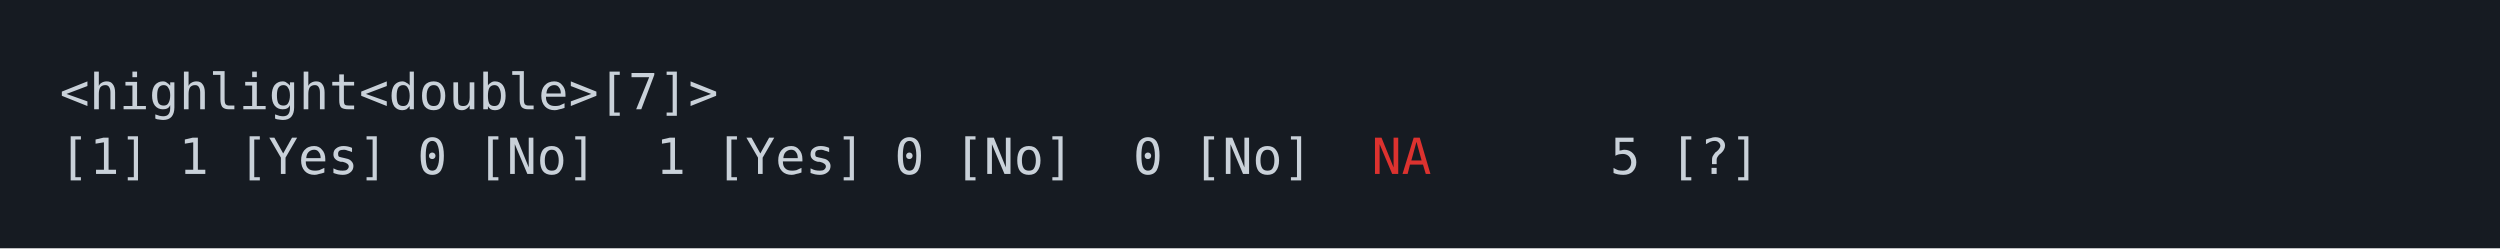
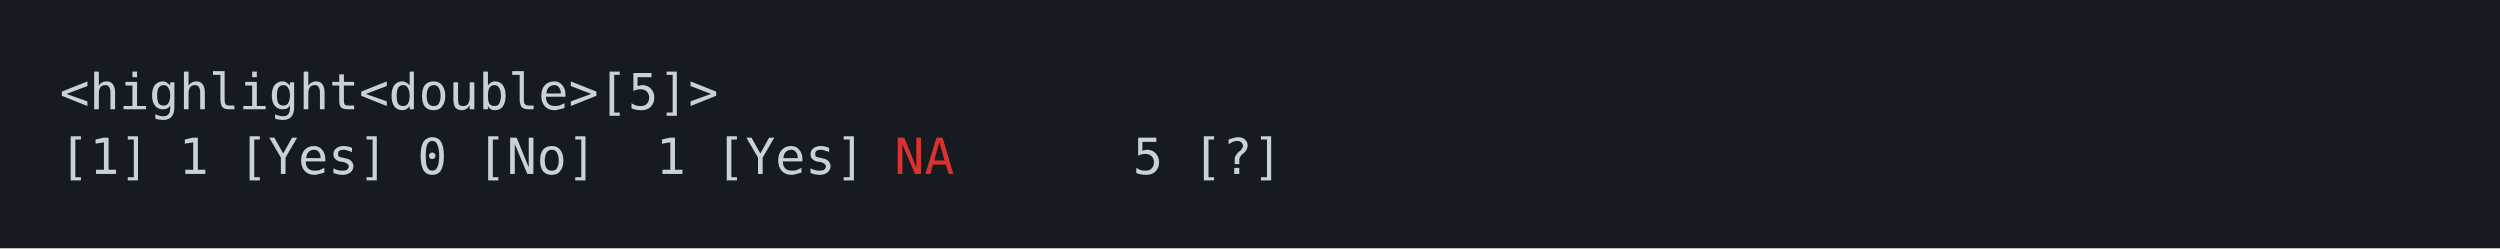
<svg xmlns="http://www.w3.org/2000/svg" xmlns:xlink="http://www.w3.org/1999/xlink" width="840" height="83.42">
  <rect width="840" height="83.42" rx="0" ry="0" class="a" />
  <svg height="43.42" viewBox="0 0 80 4.342" width="800" x="20" y="20">
    <style>.a{fill:rgb(22,27,34)}.b{font-family:'Fira Code',Monaco,Consolas,Menlo,'Bitstream Vera Sans Mono','Powerline Symbols',monospace}.c{fill:transparent}.d{fill:rgb(201,209,217);white-space:pre}.e{fill:rgb(220,50,47);white-space:pre}</style>
    <g font-family="'Fira Code',Monaco,Consolas,Menlo,'Bitstream Vera Sans Mono','Powerline Symbols',monospace" font-size="1.67" class="b">
      <defs>
        <symbol id="a">
          <rect height="2" width="80" x="0" y="0" class="c" />
        </symbol>
      </defs>
      <rect height="4.342" width="80" class="a" />
      <svg x="0" y="0" width="80">
        <svg x="0">
          <use xlink:href="#a" />
-           <text font-size="1.67" x="0" y="1.67" class="d">&lt;highlight&lt;double&gt;[7]&gt;</text>
+           <text font-size="1.67" x="0" y="1.67" class="d">&lt;highlight&lt;double&gt;[5]&gt;</text>
          <text font-size="1.67" x="0" y="3.841" class="d">[1]</text>
          <text font-size="1.67" x="4.008" y="3.841" class="d">1</text>
          <text font-size="1.67" x="6.012" y="3.841" class="d">[Yes]</text>
          <text font-size="1.67" x="12.024" y="3.841" class="d">0</text>
          <text font-size="1.67" x="14.028" y="3.841" class="d">[No]</text>
          <text font-size="1.67" x="20.04" y="3.841" class="d">1</text>
          <text font-size="1.67" x="22.044" y="3.841" class="d">[Yes]</text>
-           <text font-size="1.67" x="28.056" y="3.841" class="d">0</text>
-           <text font-size="1.67" x="30.06" y="3.841" class="d">[No]</text>
-           <text font-size="1.67" x="36.072" y="3.841" class="d">0</text>
-           <text font-size="1.67" x="38.076" y="3.841" class="d">[No]</text>
-           <text font-size="1.67" x="44.088" y="3.841" class="e">NA</text>
-           <text font-size="1.67" x="52.104" y="3.841" class="d">5</text>
-           <text font-size="1.67" x="54.108" y="3.841" class="d">[?]</text>
+           <text font-size="1.67" x="28.056" y="3.841" class="e">NA</text>
+           <text font-size="1.67" x="36.072" y="3.841" class="d">5</text>
+           <text font-size="1.67" x="38.076" y="3.841" class="d">[?]</text>
        </svg>
      </svg>
    </g>
  </svg>
</svg>
